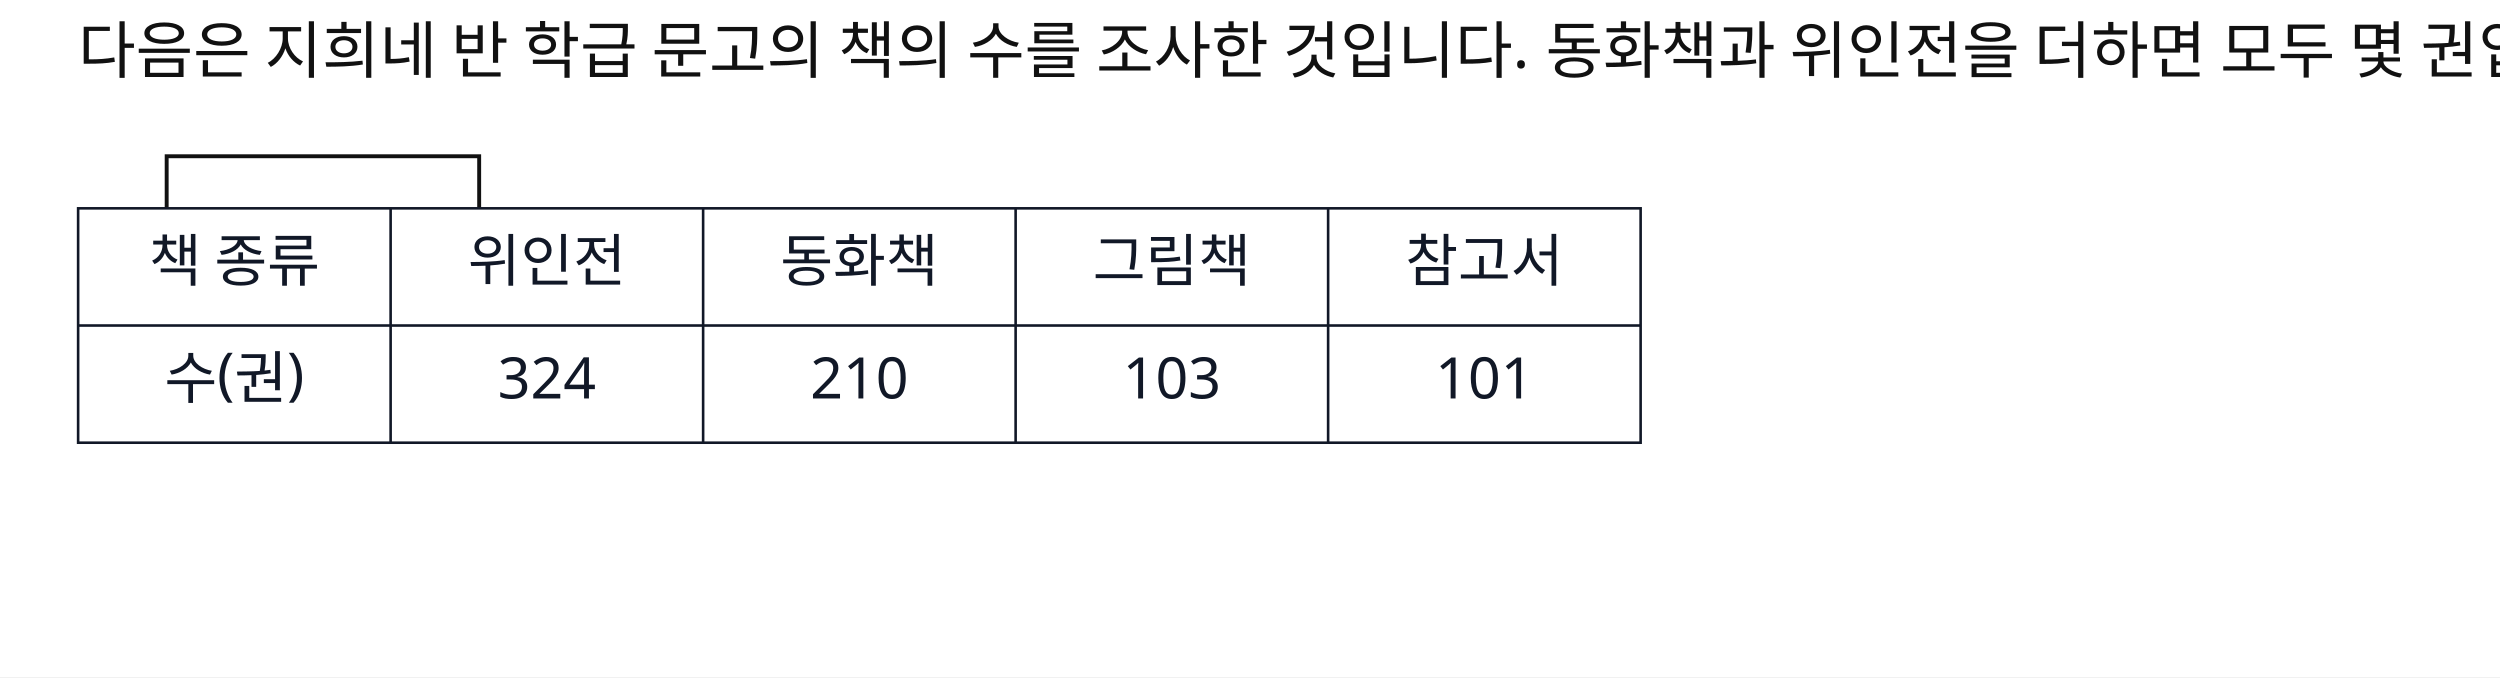
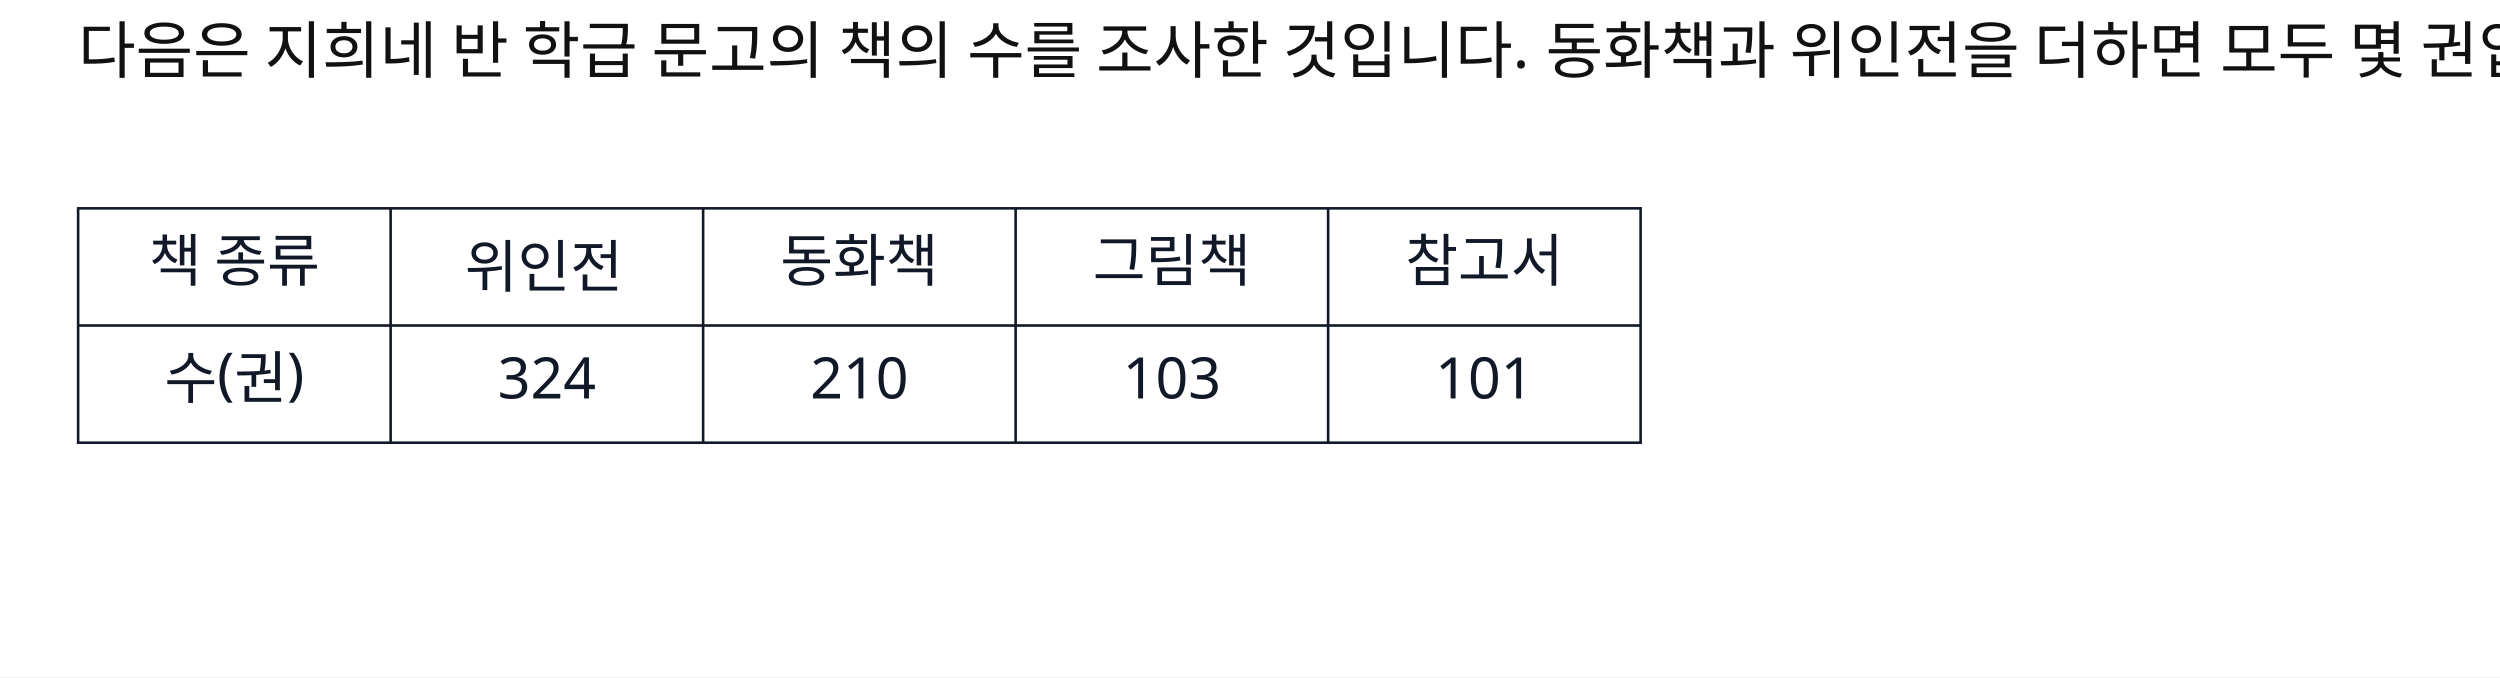
<svg xmlns="http://www.w3.org/2000/svg" width="960" height="260" viewBox="0 0 960 260">
  <rect x="0" y="0" width="960" height="260" fill="#FFFFFF" />
-   <rect id="slot.answer.blank" x="64" y="60" width="120" height="32" fill="#ffffff" stroke="#111111" stroke-width="1.5" />
  <rect id="slot.table.outer.rect" x="30" y="80" width="600" height="90" fill="#ffffff" stroke="#111827" stroke-width="1" />
  <line id="slot.table.v1.line" x1="150" y1="80" x2="150" y2="170" stroke="#111827" stroke-width="1" />
  <line id="slot.table.v2.line" x1="270" y1="80" x2="270" y2="170" stroke="#111827" stroke-width="1" />
  <line id="slot.table.v3.line" x1="390" y1="80" x2="390" y2="170" stroke="#111827" stroke-width="1" />
  <line id="slot.table.v4.line" x1="510" y1="80" x2="510" y2="170" stroke="#111827" stroke-width="1" />
  <line id="slot.table.h1.line" x1="30" y1="125" x2="630" y2="125" stroke="#111827" stroke-width="1" />
  <text id="slot.question.text" x="30" y="28" fill="#111111" font-family="Noto Sans KR, sans-serif" font-size="24">다음은 지희네 반 학급 문고의 책의 수를 조사한 것입니다. 동화책과 위인전을 더하면 모두 몇 권입니까?</text>
  <text id="slot.table.r1c1.text" x="90" y="108" fill="#111827" font-family="Noto Sans KR, sans-serif" font-size="22" max_width="110" text-anchor="middle">책 종류</text>
-   <text id="slot.table.r1c2.text" x="210" y="108" fill="#111827" font-family="Noto Sans KR, sans-serif" font-size="22" max_width="110" text-anchor="middle">위인전</text>
+   <text id="slot.table.r1c2.text" x="208.852" y="110.295" fill="#111827" font-family="Noto Sans KR, sans-serif" font-size="22" max_width="110" text-anchor="middle">위인전</text>
  <text id="slot.table.r1c3.text" x="330" y="108" fill="#111827" font-family="Noto Sans KR, sans-serif" font-size="22" max_width="110" text-anchor="middle">동화책</text>
  <text id="slot.table.r1c4.text" x="450" y="108" fill="#111827" font-family="Noto Sans KR, sans-serif" font-size="22" max_width="110" text-anchor="middle">그림책</text>
  <text id="slot.table.r1c5.text" x="570" y="108" fill="#111827" font-family="Noto Sans KR, sans-serif" font-size="22" max_width="110" text-anchor="middle">참고서</text>
  <text id="slot.table.r2c1.text" x="90" y="153" fill="#111827" font-family="Noto Sans KR, sans-serif" font-size="22" max_width="110" text-anchor="middle">수(권)</text>
  <text id="slot.table.r2c2.text" x="210" y="153" fill="#111827" font-family="Noto Sans KR, sans-serif" font-size="22" max_width="110" text-anchor="middle">324</text>
  <text id="slot.table.r2c3.text" x="330" y="153" fill="#111827" font-family="Noto Sans KR, sans-serif" font-size="22" max_width="110" text-anchor="middle">210</text>
  <text id="slot.table.r2c4.text" x="450" y="153" fill="#111827" font-family="Noto Sans KR, sans-serif" font-size="22" max_width="110" text-anchor="middle">103</text>
  <text id="slot.table.r2c5.text" x="570" y="153" fill="#111827" font-family="Noto Sans KR, sans-serif" font-size="22" max_width="110" text-anchor="middle">101</text>
</svg>
